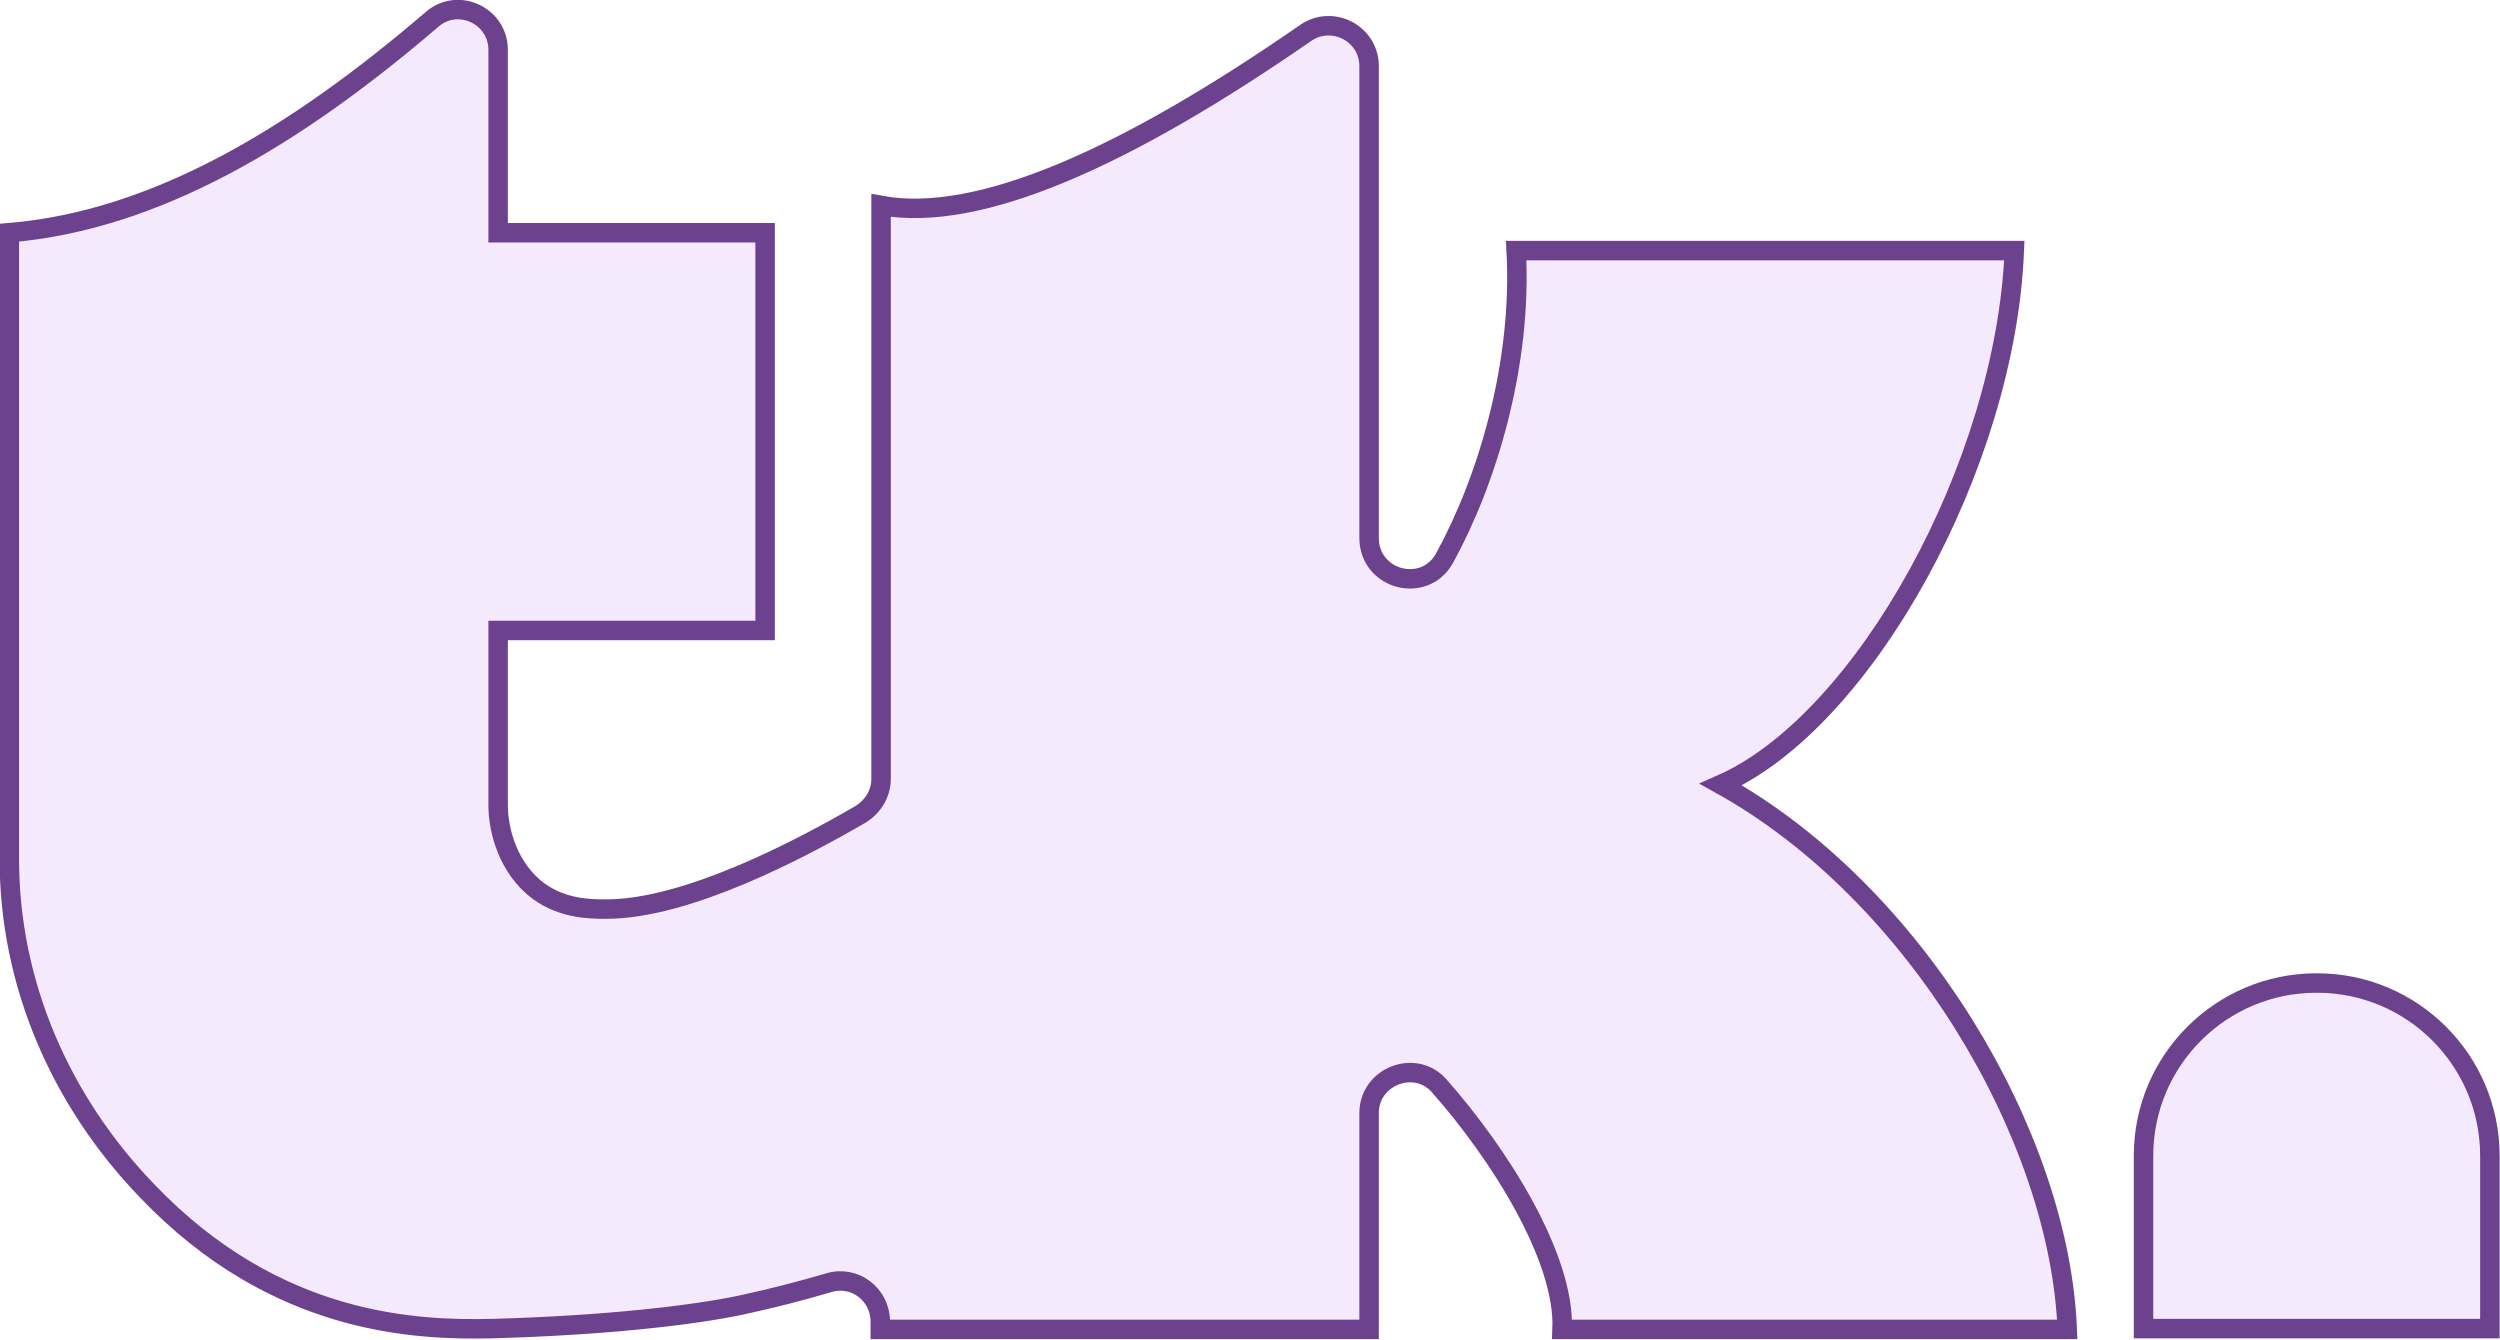
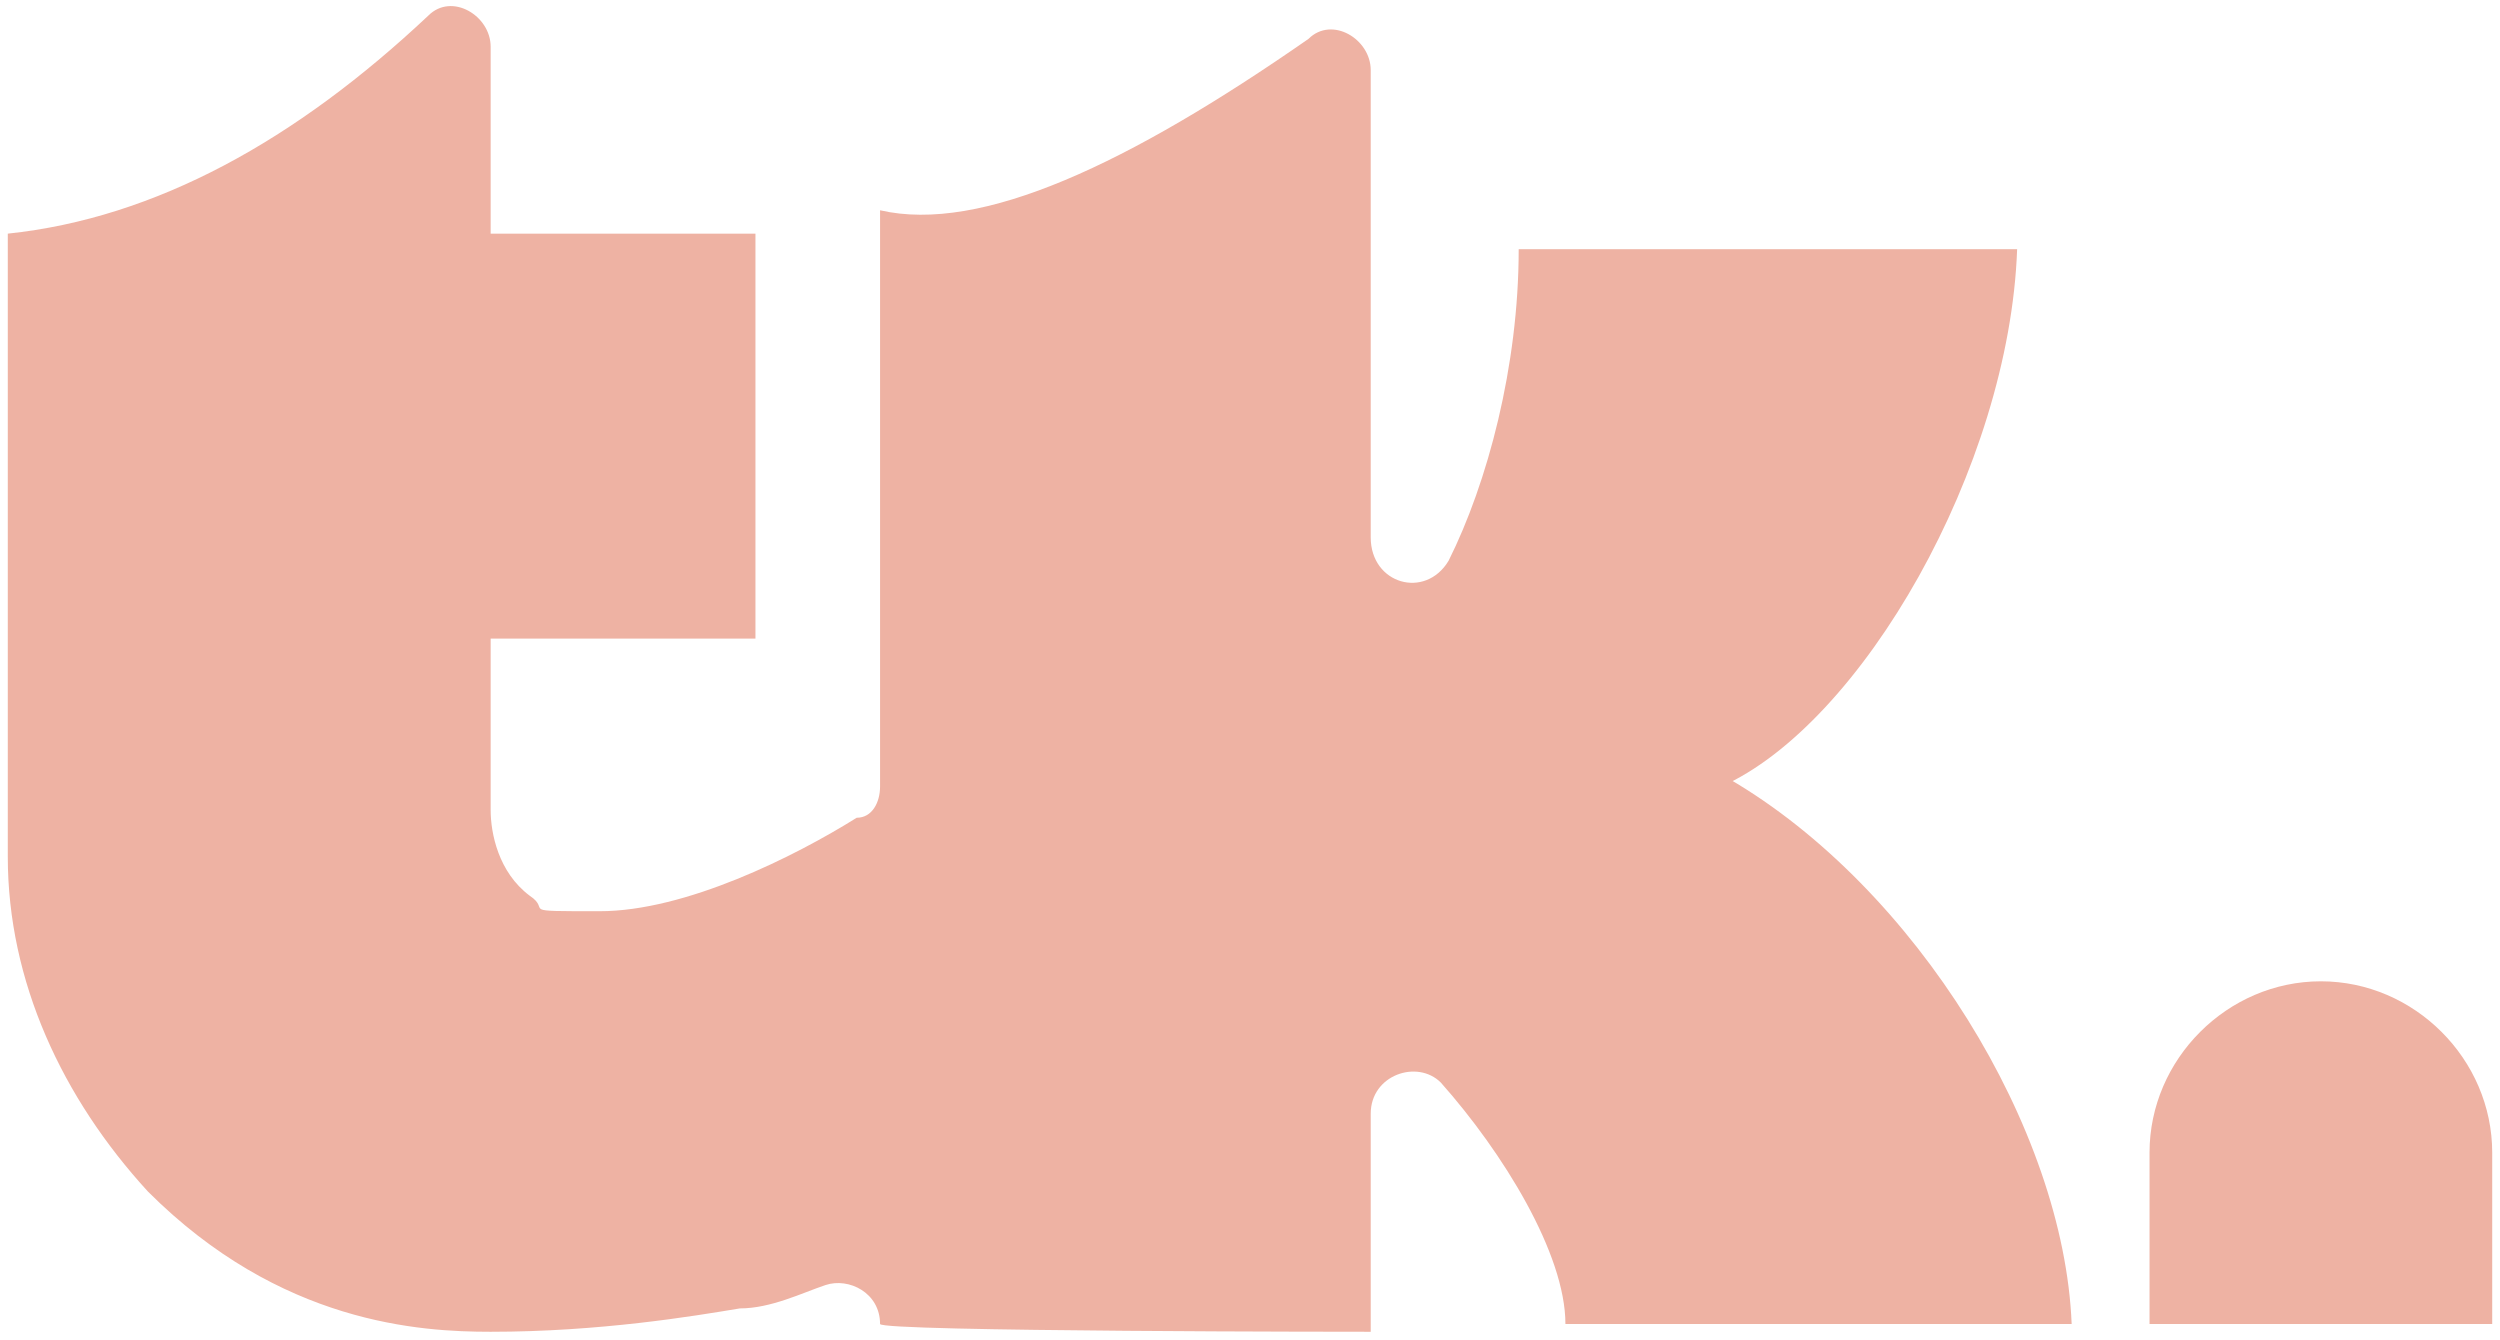
- <svg xmlns="http://www.w3.org/2000/svg" id="Layer_2" viewBox="0 0 32.12 17.21">
+ <svg xmlns="http://www.w3.org/2000/svg" id="Layer_2" version="1.1" viewBox="0 0 32.1 17.2">
  <defs>
    <style>
-       .cls-1 {
-         fill: #f5e9fe;
-         stroke: #6c418d;
-         stroke-miterlimit: 10;
-         stroke-width: .25px;
+       .st0 {
+         fill: #eeb2a3;
      }
    </style>
  </defs>
-   <g id="Layer_1-2" data-name="Layer_1">
-     <g id="Layer_1-2">
+   <g id="Layer_1-2">
+     <g id="Layer_1-21" data-name="Layer_1-2">
      <g>
-         <path class="cls-1" d="M22.11,10.08c1.84-.81,3.66-4.11,3.77-6.86h-6.4c.08,1.45-.37,2.95-.92,3.95-.26.47-.97.28-.97-.26V.85c0-.42-.47-.66-.81-.43-2.31,1.6-4.2,2.45-5.46,2.22v7.37c0,.18-.1.35-.26.45-.79.46-2.24,1.22-3.27,1.22-.2,0-.55,0-.87-.23-.39-.29-.52-.78-.52-1.1,0-.46,0-1.48,0-2.25h3.43V2.99h-3.43c0-.91,0-1.73,0-2.35,0-.44-.52-.68-.85-.39C3.8,1.75,2.01,2.83.12,2.99v8.05c0,1.6.66,3.11,1.77,4.26,1.66,1.74,3.48,1.79,4.43,1.77,1.45-.04,2.57-.17,3.19-.3.42-.09.8-.19,1.14-.29.33-.1.66.15.66.5v.1h6.28v-2.78c0-.47.59-.7.9-.35.77.87,1.62,2.21,1.58,3.13h6.49c-.1-2.49-1.95-5.61-4.45-7h0Z" />
-         <path class="cls-1" d="M29.77,12.63h0c1.23,0,2.22,1,2.22,2.22v2.22h-4.45v-2.22c0-1.23,1-2.22,2.22-2.22Z" />
+         <path class="st0" d="M22.1,10.1c1.8-.8,3.7-4.1,3.8-6.9h-6.4c0,1.5-.4,3-.9,4-.3.5-1,.3-1-.3V.9c0-.4-.5-.7-.8-.4-2.3,1.6-4.2,2.5-5.5,2.2v7.4c0,.2-.1.4-.3.4-.8.5-2.2,1.2-3.3,1.2s-.6,0-.9-.2c-.4-.3-.5-.8-.5-1.1v-2.2h3.4V3h-3.4V.6c0-.4-.5-.7-.8-.4C3.8,1.8,2,2.8.1,3v8c0,1.6.7,3.1,1.8,4.3,1.7,1.7,3.5,1.8,4.4,1.8,1.4,0,2.6-.2,3.2-.3.4,0,.8-.2,1.1-.3.3-.1.7.1.7.5h0c0,.1,6.3.1,6.3.1v-2.8c0-.5.6-.7.9-.4.8.9,1.6,2.2,1.6,3.1h6.5c-.1-2.5-2-5.6-4.4-7h0Z" />
+         <path class="st0" d="M29.8,12.6h0c1.2,0,2.2,1,2.2,2.2v2.2h-4.4v-2.2c0-1.2,1-2.2,2.2-2.2h0Z" />
      </g>
    </g>
  </g>
</svg>
